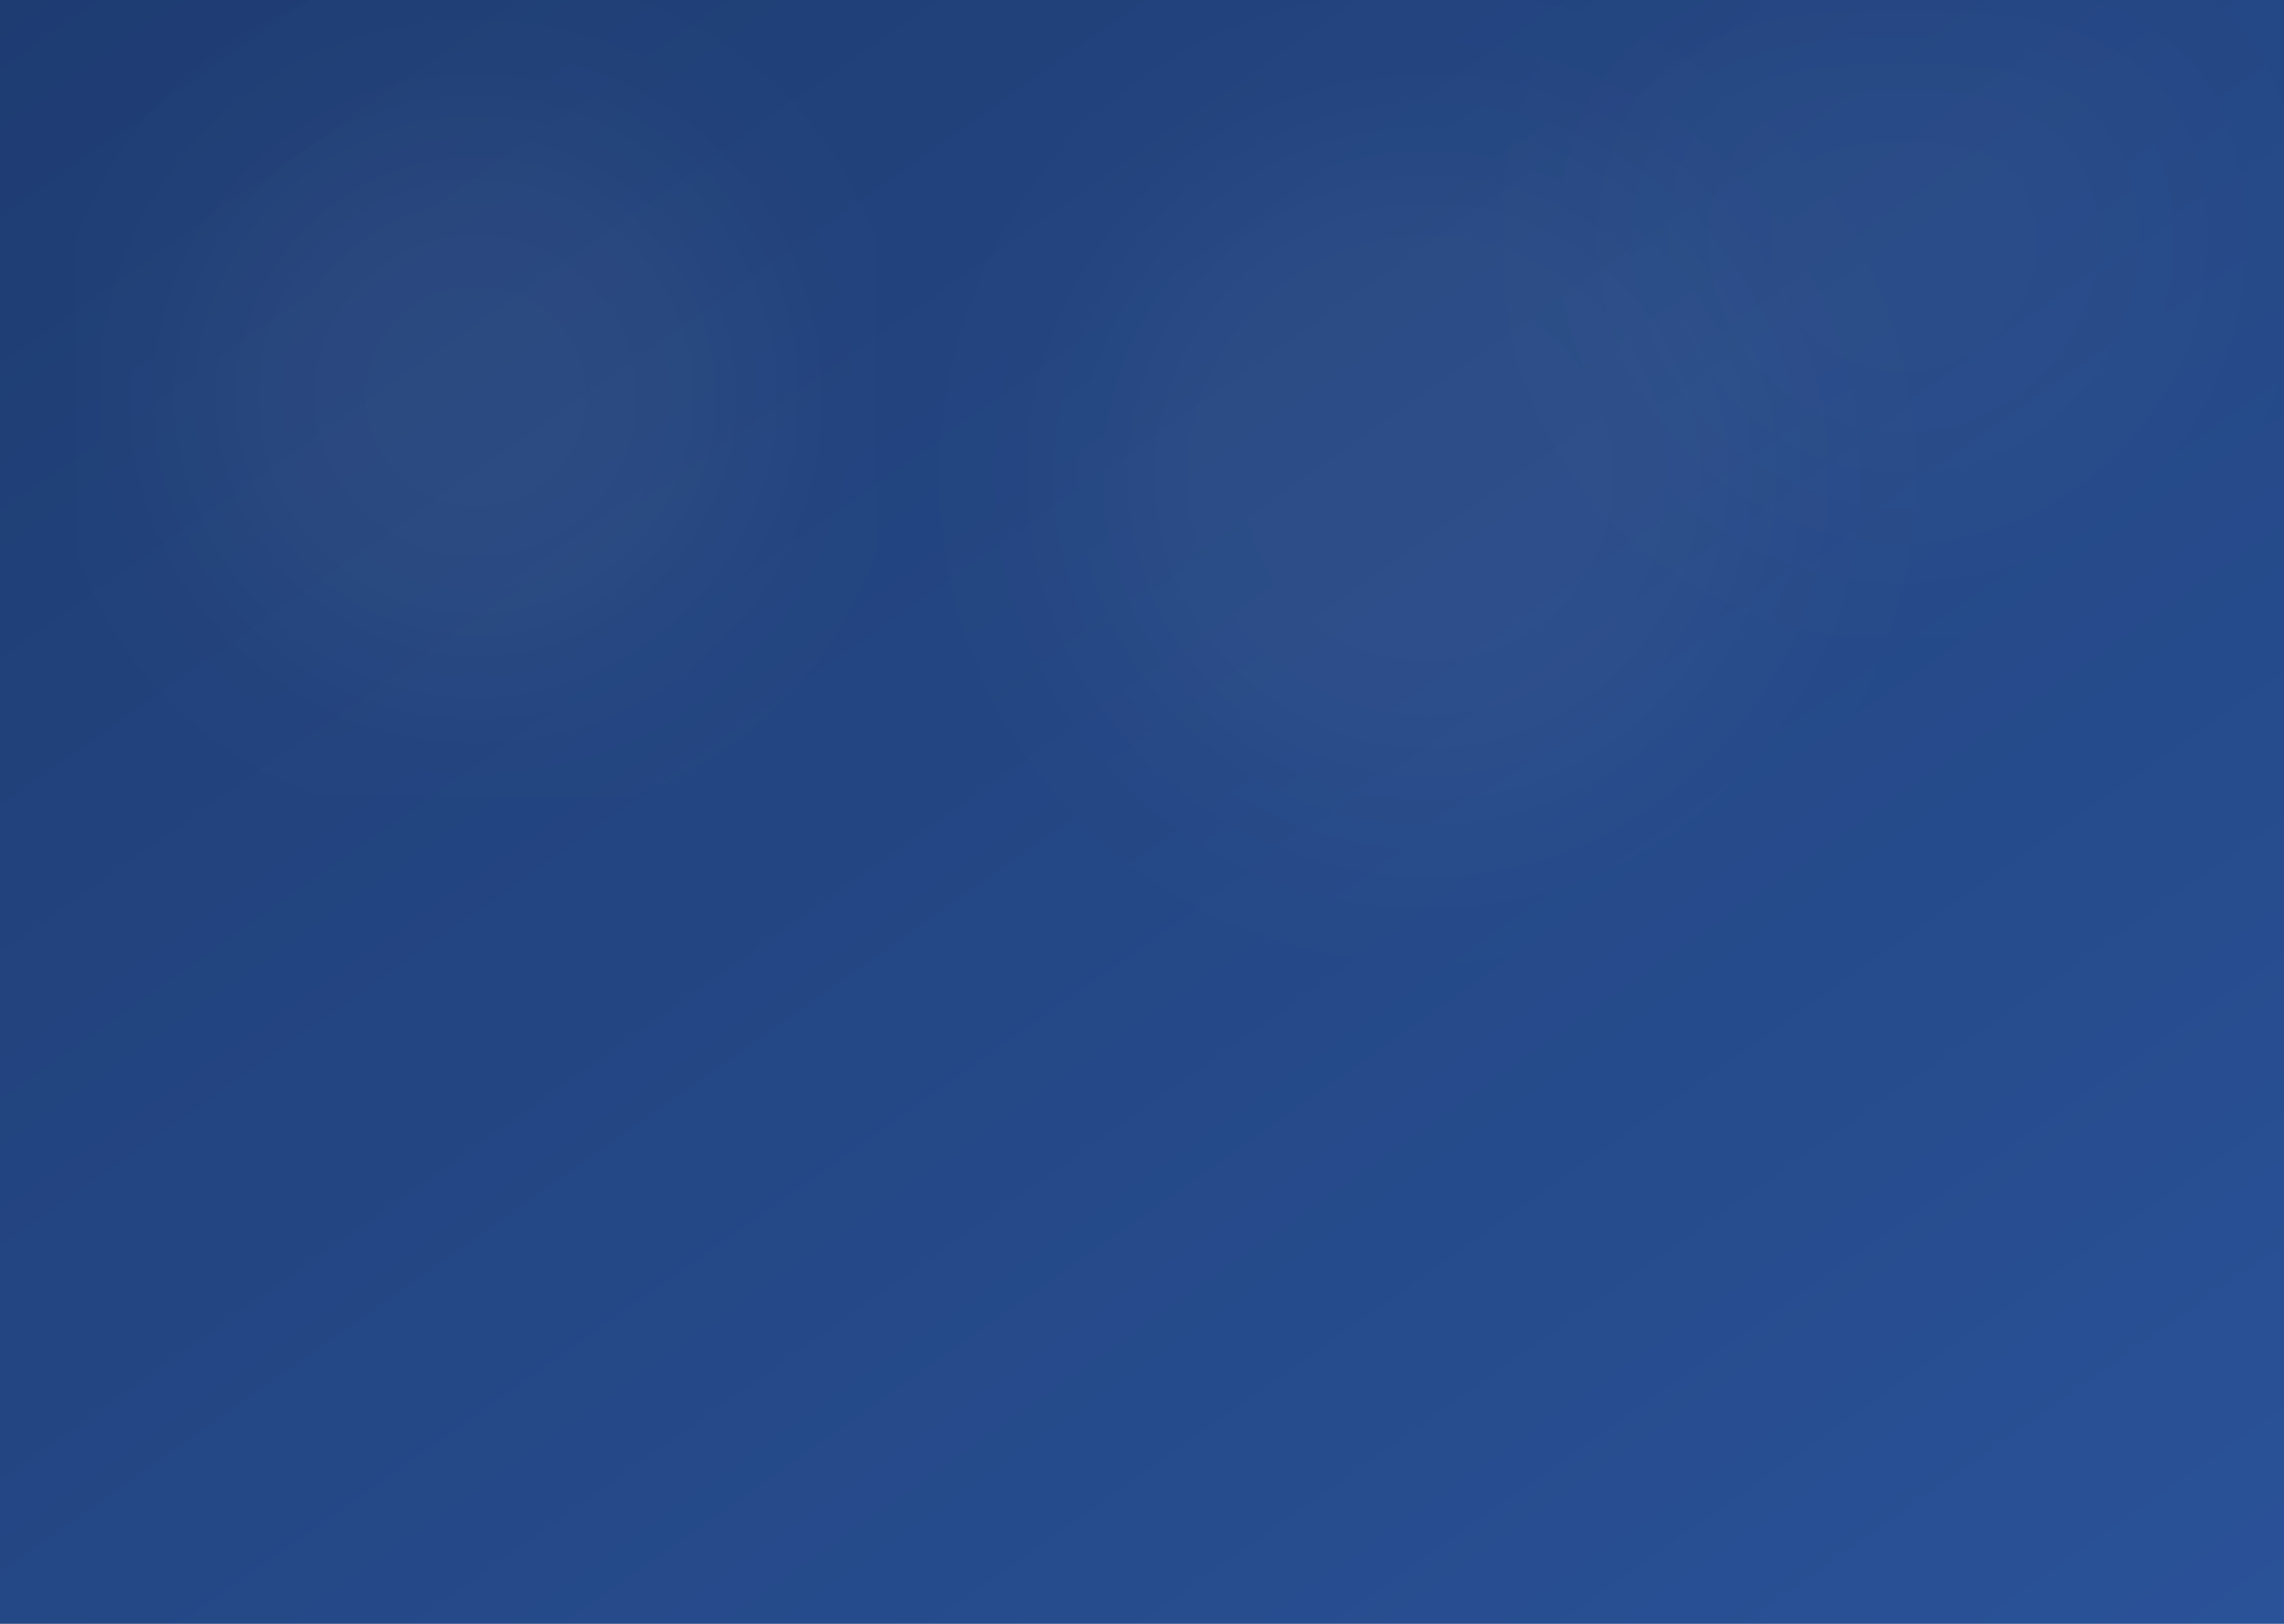
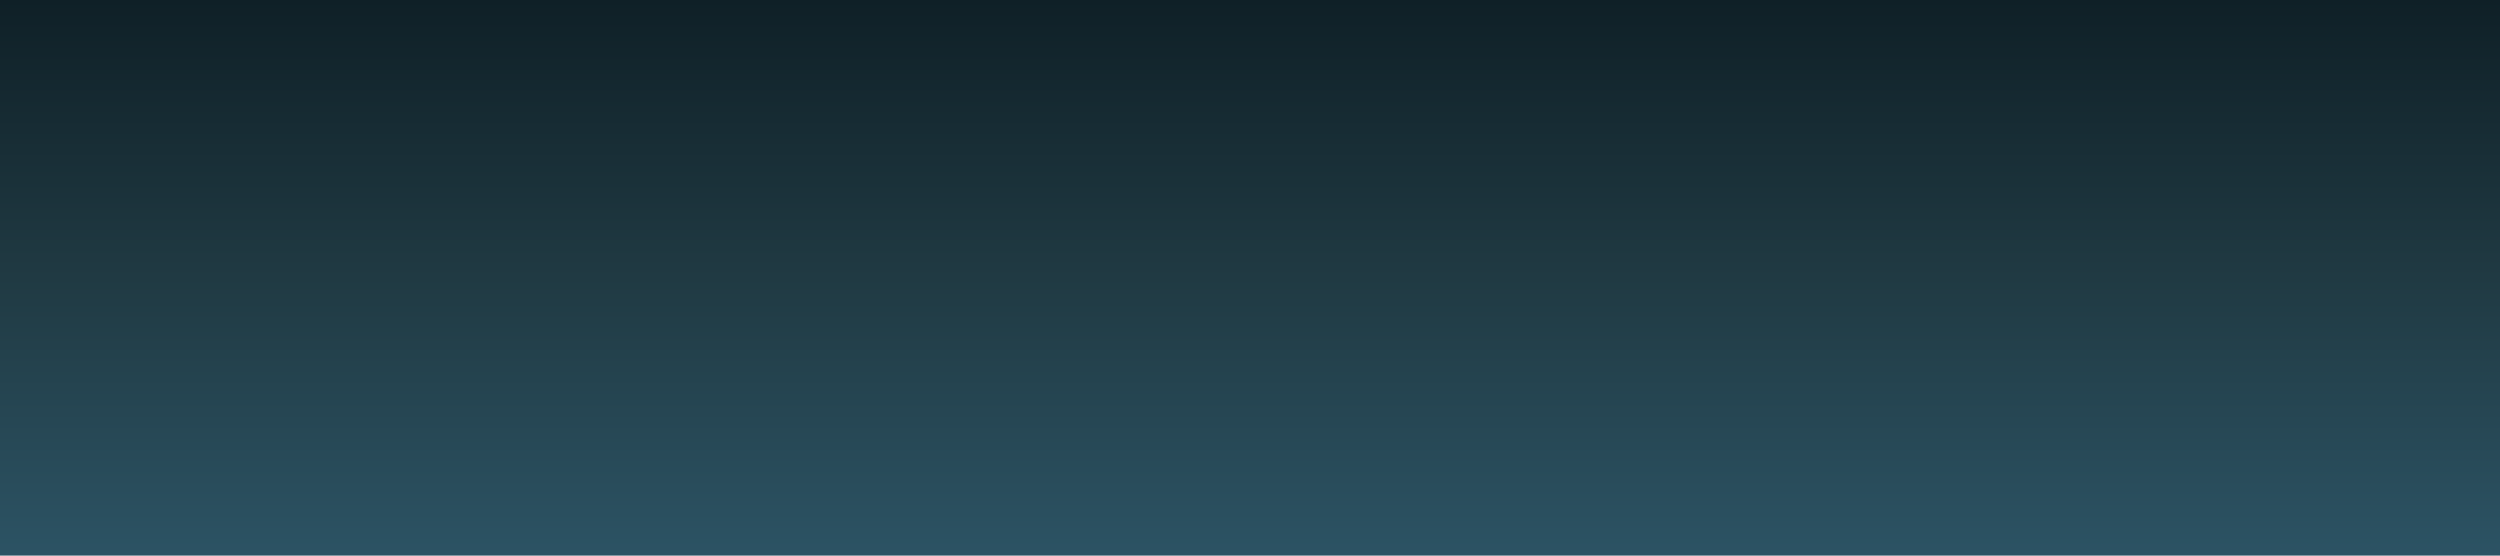
- <svg xmlns="http://www.w3.org/2000/svg" width="100%" height="100%" viewBox="0 0 1440 1024" preserveAspectRatio="xMidYMid slice">
+ <svg xmlns="http://www.w3.org/2000/svg" viewBox="0 0 1440 320" style="position:absolute; top:0; left:0; width:100%; height:100%; z-index:-1;">
  <defs>
-     <linearGradient id="darkGrad" x1="0%" y1="0%" x2="100%" y2="100%">
-       <stop offset="0%" style="stop-color:#1e3c72; stop-opacity:1" />
-       <stop offset="100%" style="stop-color:#2a5298; stop-opacity:1" />
+     <linearGradient id="bg" x1="0%" y1="0%" x2="0%" y2="100%">
+       <stop offset="0%" style="stop-color:#0f2027;" />
+       <stop offset="50%" style="stop-color:#203a43;" />
+       <stop offset="100%" style="stop-color:#2c5364;" />
    </linearGradient>
-     <filter id="blurCloud" x="-20%" y="-20%" width="140%" height="140%">
-       <feGaussianBlur in="SourceGraphic" stdDeviation="60" />
-     </filter>
  </defs>
-   <rect width="100%" height="100%" fill="url(#darkGrad)" />
-   <circle cx="300" cy="250" r="180" fill="#ffffff" opacity="0.05" filter="url(#blurCloud)" />
-   <circle cx="900" cy="300" r="220" fill="#ffffff" opacity="0.04" filter="url(#blurCloud)" />
-   <circle cx="1200" cy="150" r="180" fill="#ffffff" opacity="0.03" filter="url(#blurCloud)" />
+   <rect width="100%" height="100%" fill="url(#bg)" />
+   <path fill="#ffffff33">
+     <animate attributeName="d" dur="10s" repeatCount="indefinite" values="       M0,160 C480,280 960,40 1440,160 L1440,320 L0,320 Z;       M0,180 C480,60 960,260 1440,180 L1440,320 L0,320 Z;       M0,160 C480,280 960,40 1440,160 L1440,320 L0,320 Z       " />
+   </path>
</svg>
